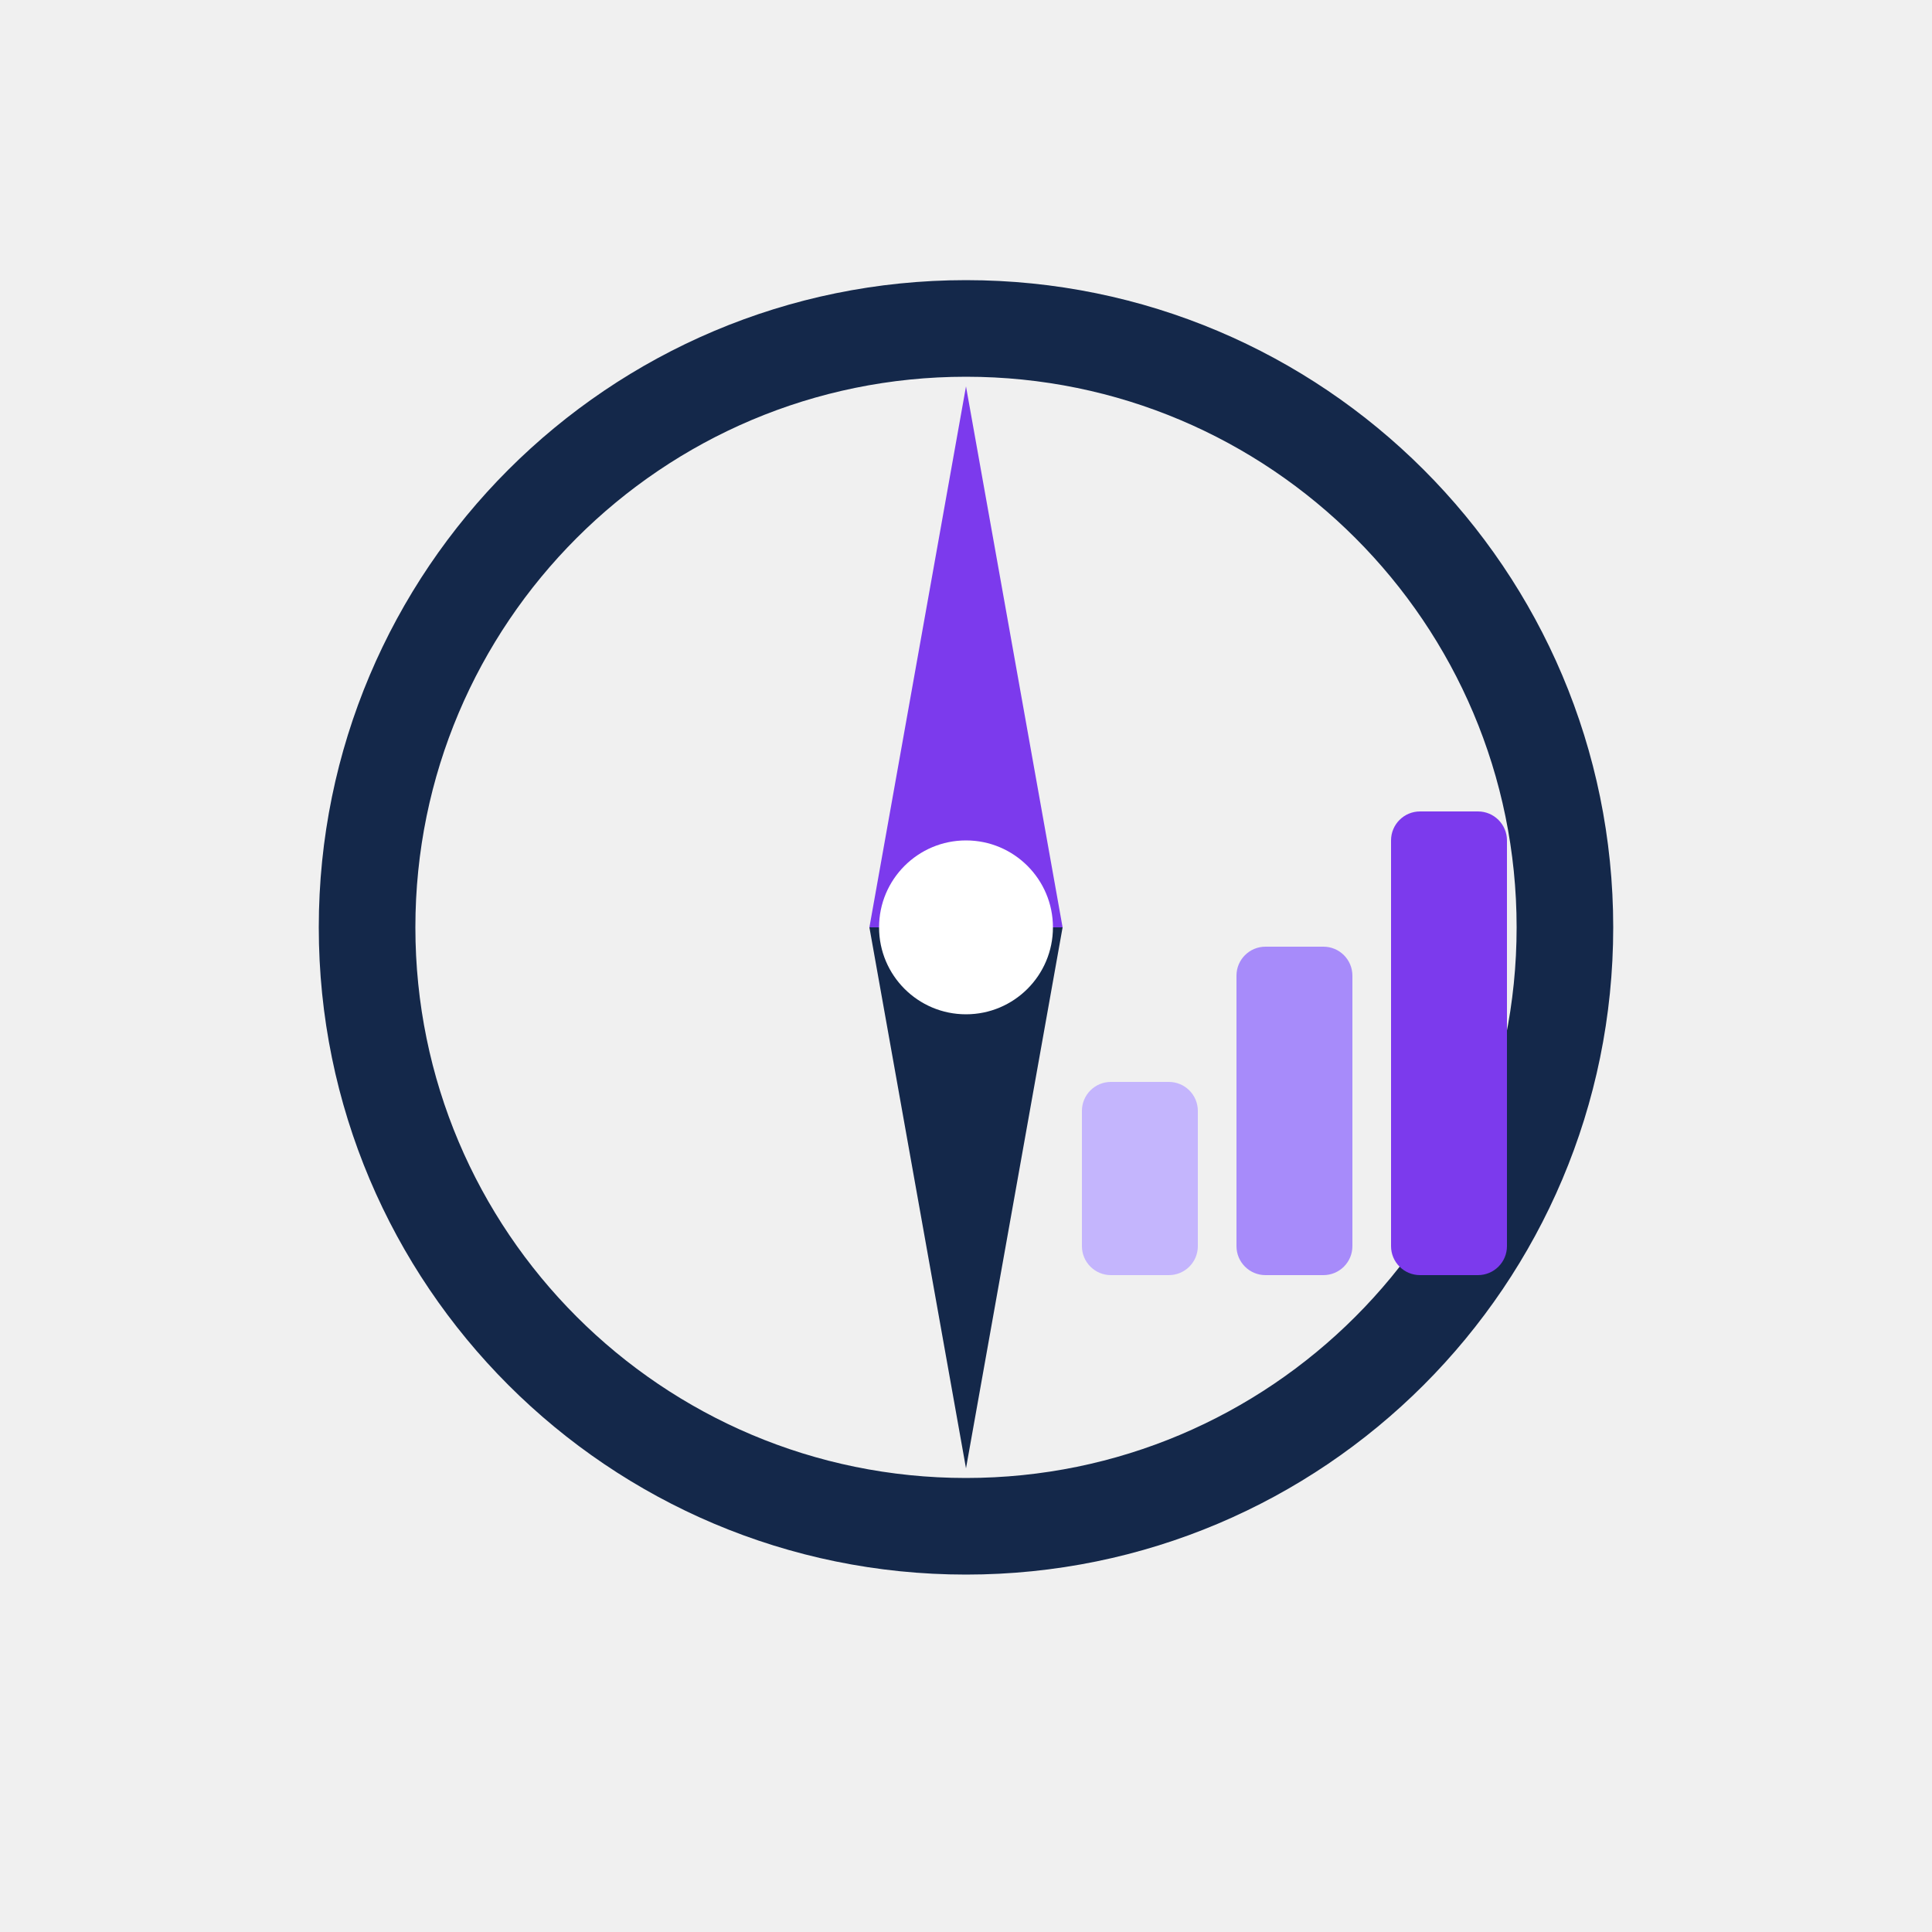
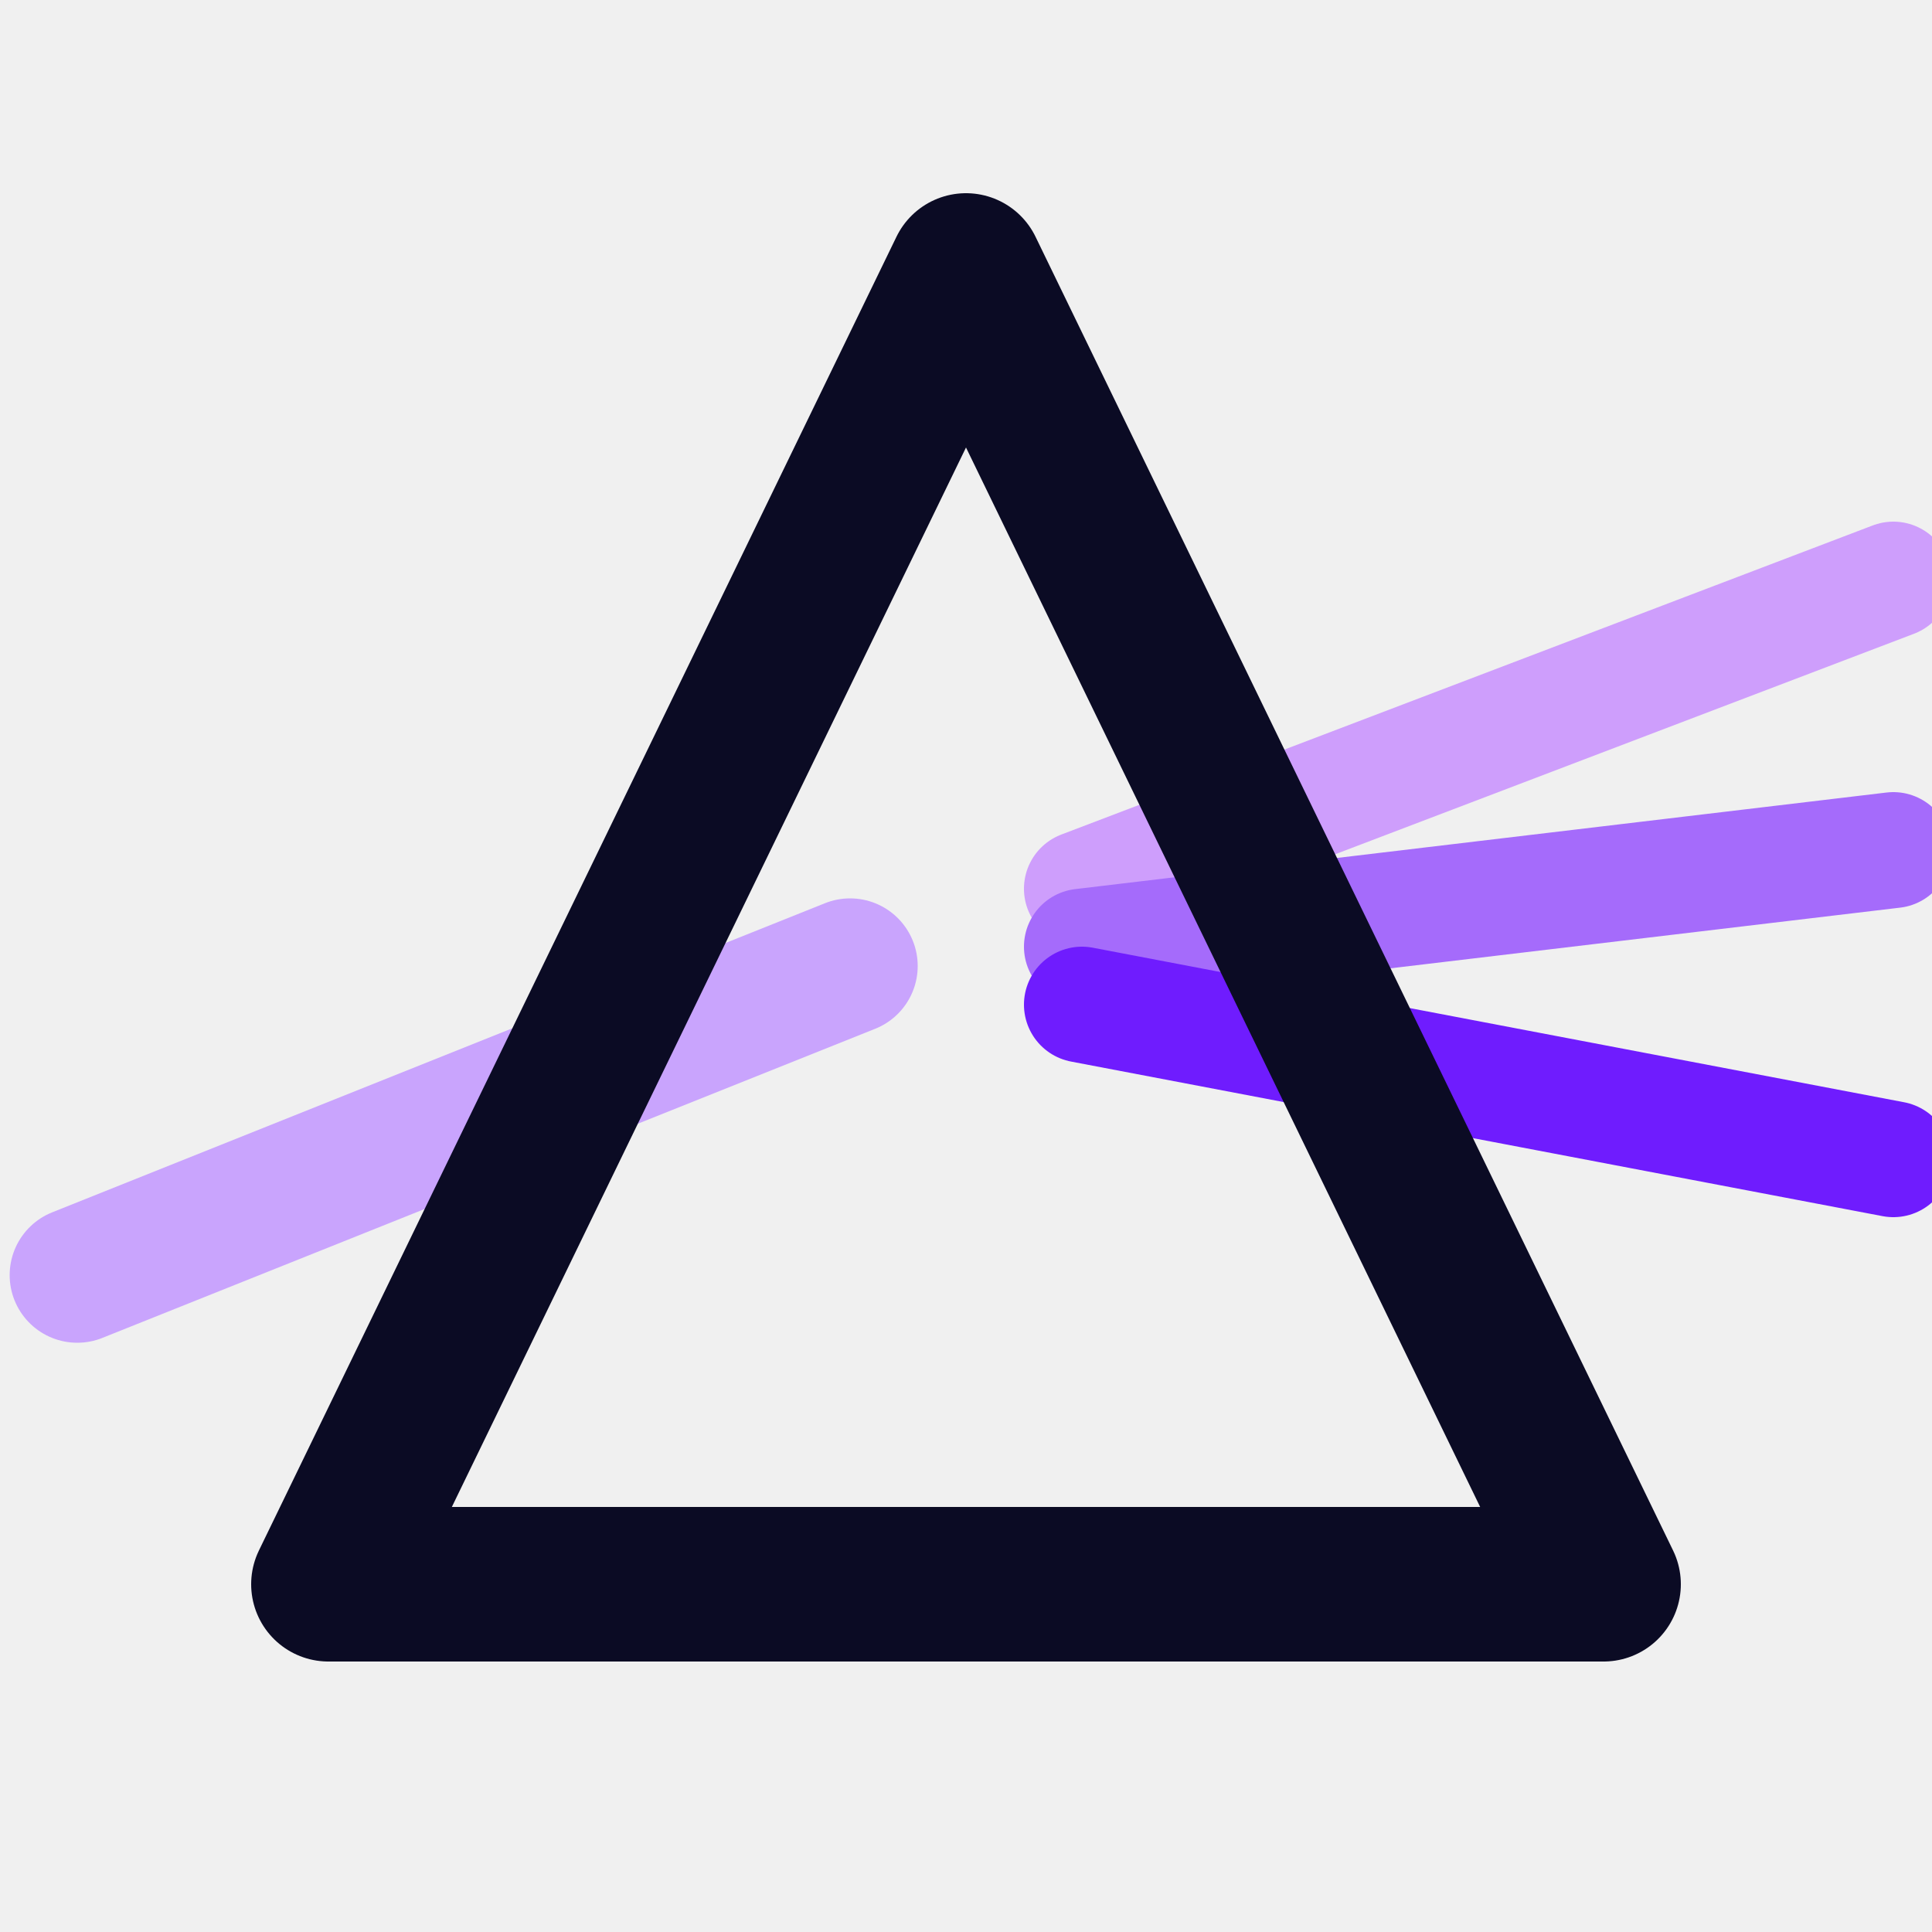
<svg xmlns="http://www.w3.org/2000/svg" viewBox="0 0 100 100" fill="none">
-   <circle cx="50" cy="48" r="31" stroke="#14284a" stroke-width="5" />
-   <polygon points="50,20 55,48 45,48" fill="#7c3aed" />
-   <polygon points="45,48 55,48 50,76" fill="#14284a" />
-   <circle cx="50" cy="48" r="4.5" fill="#ffffff" />
-   <rect x="56" y="56" width="6" height="10" rx="1.5" fill="#c4b5fd" />
-   <rect x="64" y="49" width="6" height="17" rx="1.5" fill="#a78bfa" />
-   <rect x="72" y="42" width="6" height="24" rx="1.5" fill="#7c3aed" />
+   <path d="M4 66 L44 50" stroke="#c9a4fd" stroke-width="7" stroke-linecap="round" />
+   <path d="M56 46 L98 30" stroke="#ce9efc" stroke-width="6" stroke-linecap="round" />
+   <path d="M56 49 L98 44" stroke="#a56bfb" stroke-width="6" stroke-linecap="round" />
+   <path d="M56 52 L98 60" stroke="#6f1cfe" stroke-width="6" stroke-linecap="round" />
+   <path d="M50 14 L83 82 L17 82 Z" stroke="#0b0b24" stroke-width="8" stroke-linejoin="round" stroke-linecap="round" />
</svg>
